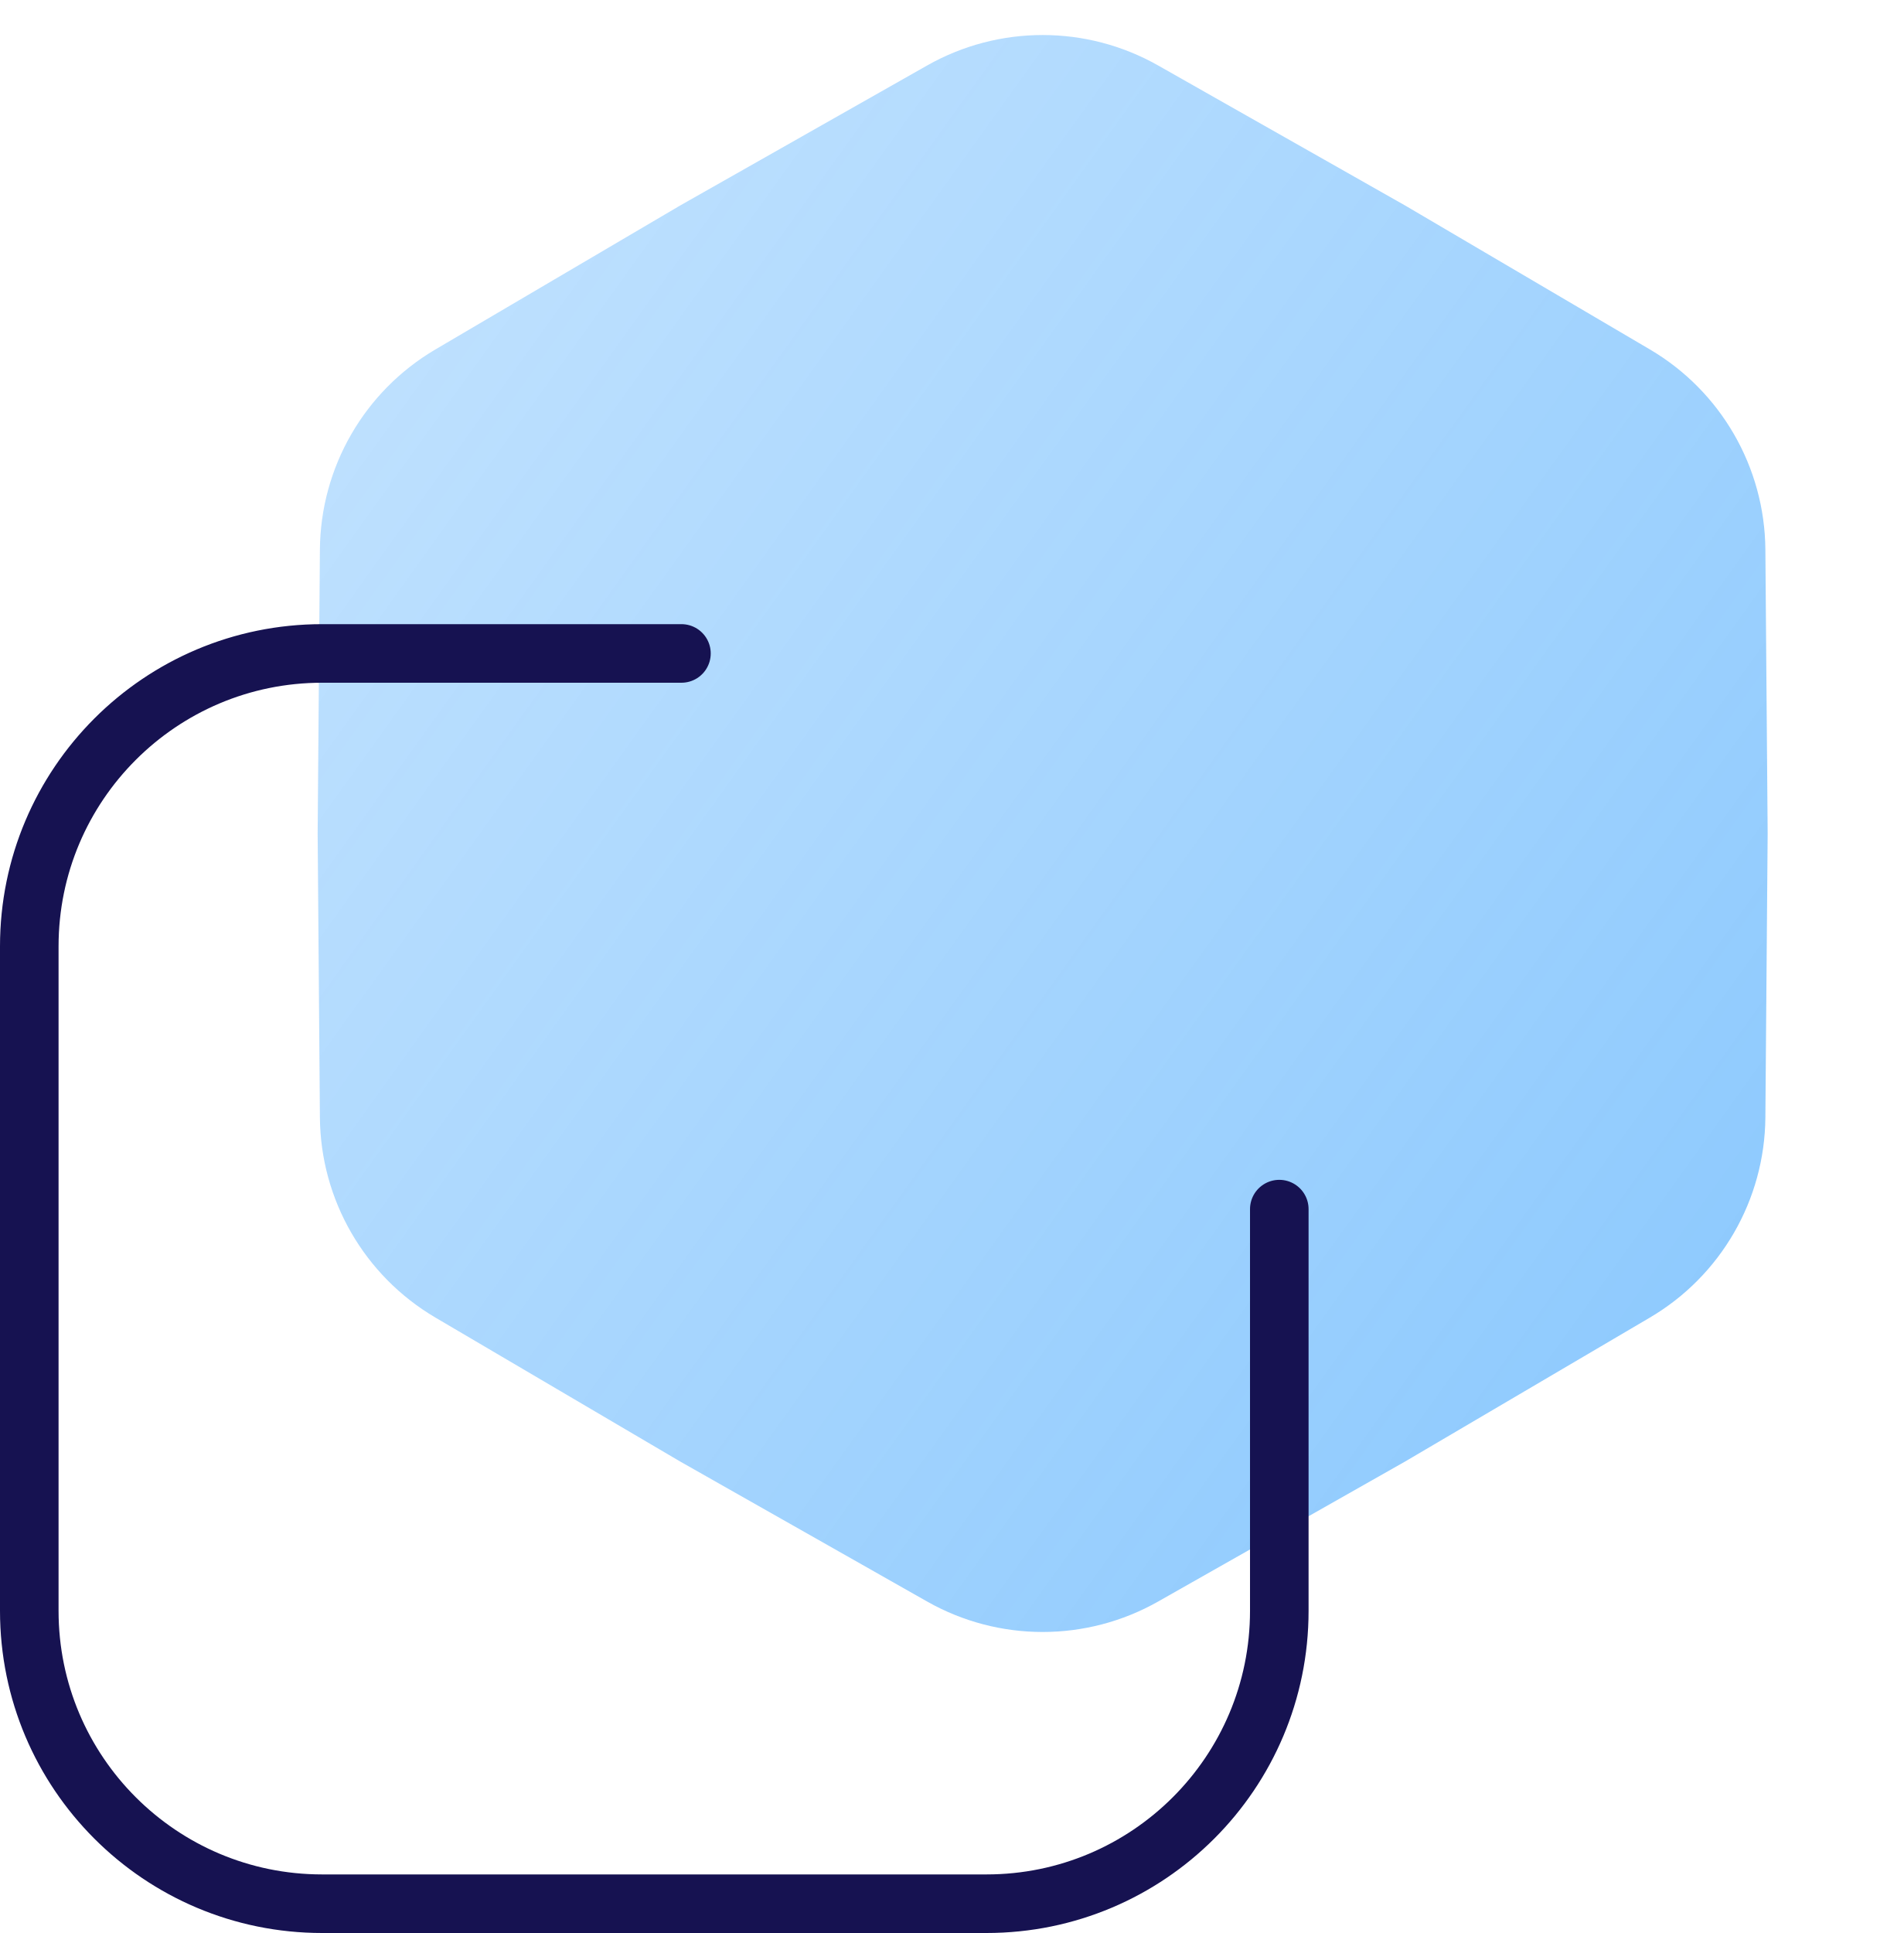
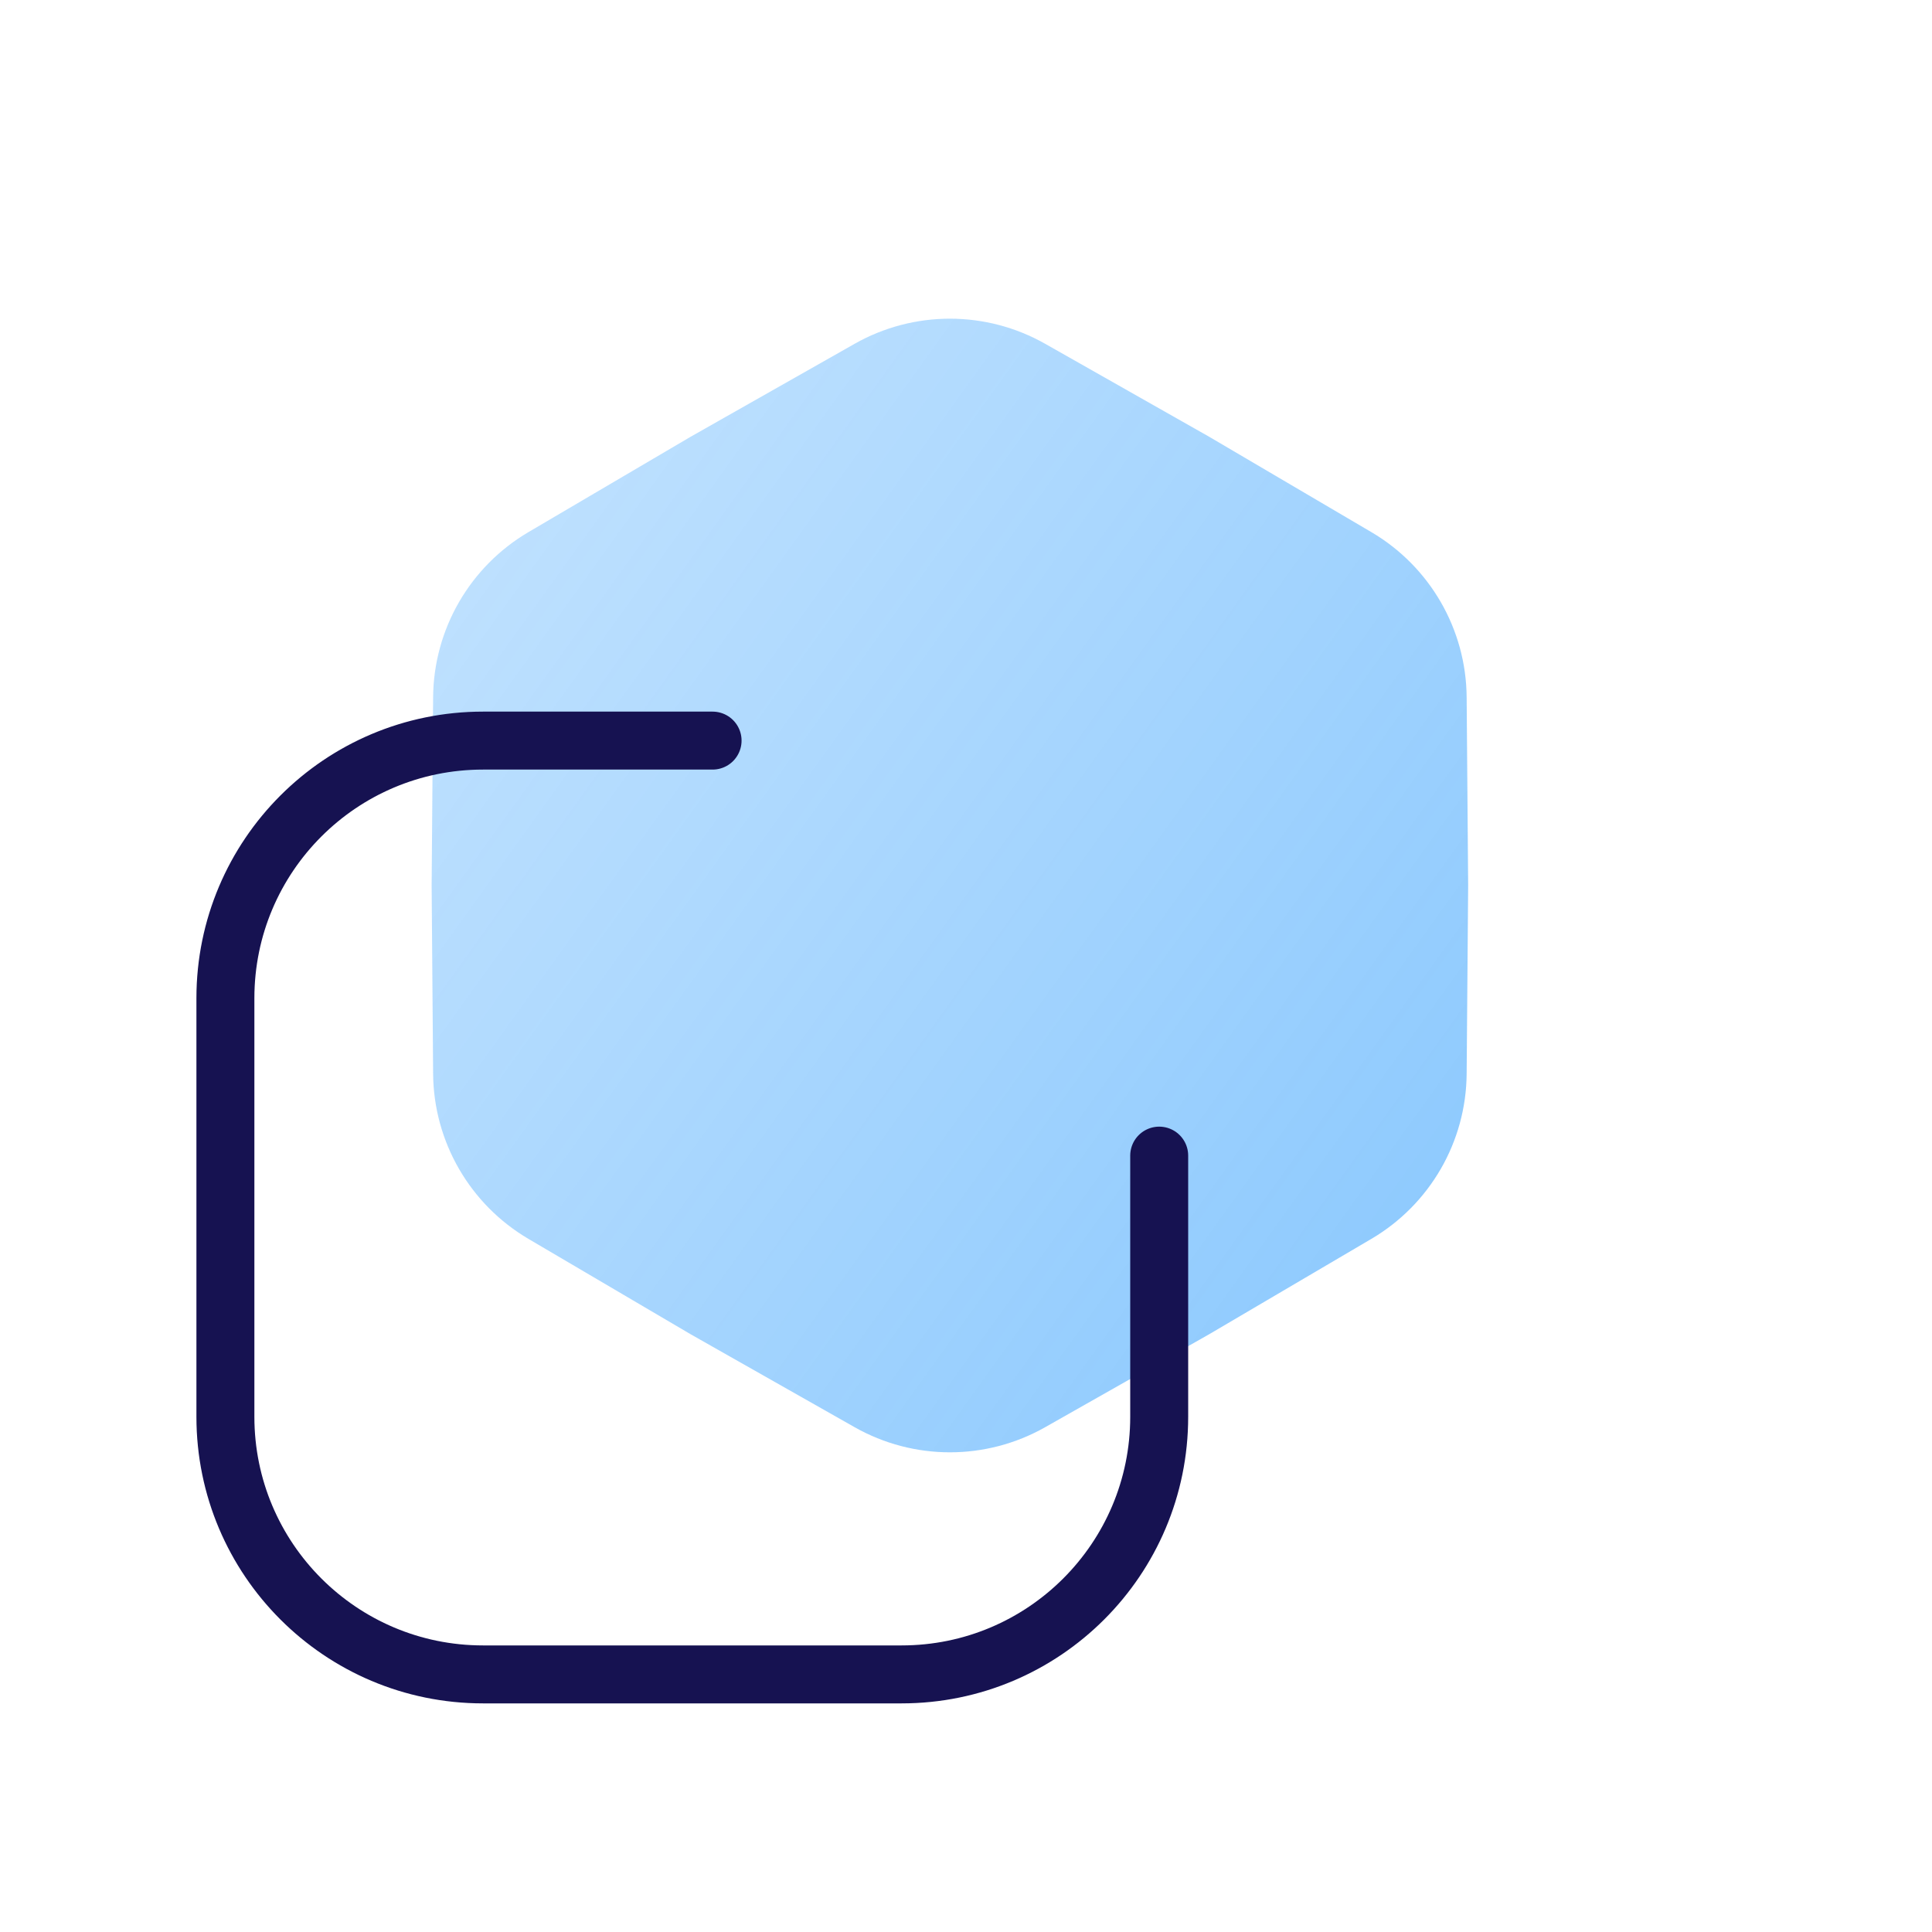
- <svg xmlns="http://www.w3.org/2000/svg" width="65" height="66" viewBox="0 0 65 66" fill="none">
-   <path d="M31.662 2.236C34.109 0.849 37.105 0.849 39.552 2.236L47.987 7.017L56.345 11.931C58.769 13.357 60.267 15.951 60.289 18.764L60.367 28.459L60.289 38.154C60.267 40.967 58.769 43.561 56.345 44.987L47.987 49.901L39.552 54.682C37.105 56.069 34.109 56.069 31.662 54.682L23.227 49.901L14.87 44.987C12.445 43.561 10.947 40.967 10.925 38.154L10.848 28.459L10.925 18.764C10.947 15.951 12.445 13.357 14.87 11.931L23.227 7.017L31.662 2.236Z" fill="url(#paint0_linear)" />
-   <path d="M23.272 22.311H11C5.477 22.311 1 26.788 1 32.311V55C1 60.523 5.477 65 11 65H33.689C39.212 65 43.689 60.523 43.689 55V41.284" stroke="#161251" stroke-width="2" stroke-linecap="round" />
+ <svg xmlns="http://www.w3.org/2000/svg" width="60" height="60" viewBox="0 0 60 60" fill="none">
+   <path d="M26.541 10.677C28.377 9.637 30.623 9.637 32.459 10.677L37.547 13.561L42.59 16.526C44.408 17.596 45.532 19.541 45.548 21.651L45.595 27.5L45.548 33.349C45.532 35.459 44.408 37.404 42.59 38.474L37.547 41.439L32.459 44.323C30.623 45.363 28.377 45.363 26.541 44.323L21.453 41.439L16.41 38.474C14.592 37.404 13.468 35.459 13.451 33.349L13.405 27.5L13.451 21.651C13.468 19.541 14.592 17.596 16.41 16.526L21.453 13.561L26.541 10.677Z" fill="url(#paint0_linear)" />
+   <path d="M22.13 23H15C10.582 23 7 26.582 7 31V44C7 48.418 10.582 52 15 52H28C32.418 52 36 48.418 36 44V35.889" stroke="#161251" stroke-width="1.8" stroke-linecap="round" />
  <defs>
-     <linearGradient id="paint0_linear" x1="64.066" y1="56.918" x2="-4.371" y2="7.818" gradientUnits="userSpaceOnUse">
+     <linearGradient id="paint0_linear" x1="48" y1="46" x2="3.512" y2="14.082" gradientUnits="userSpaceOnUse">
      <stop stop-color="#0087FC" stop-opacity="0.48" />
      <stop offset="1" stop-color="#0087FC" stop-opacity="0.2" />
    </linearGradient>
  </defs>
</svg>
